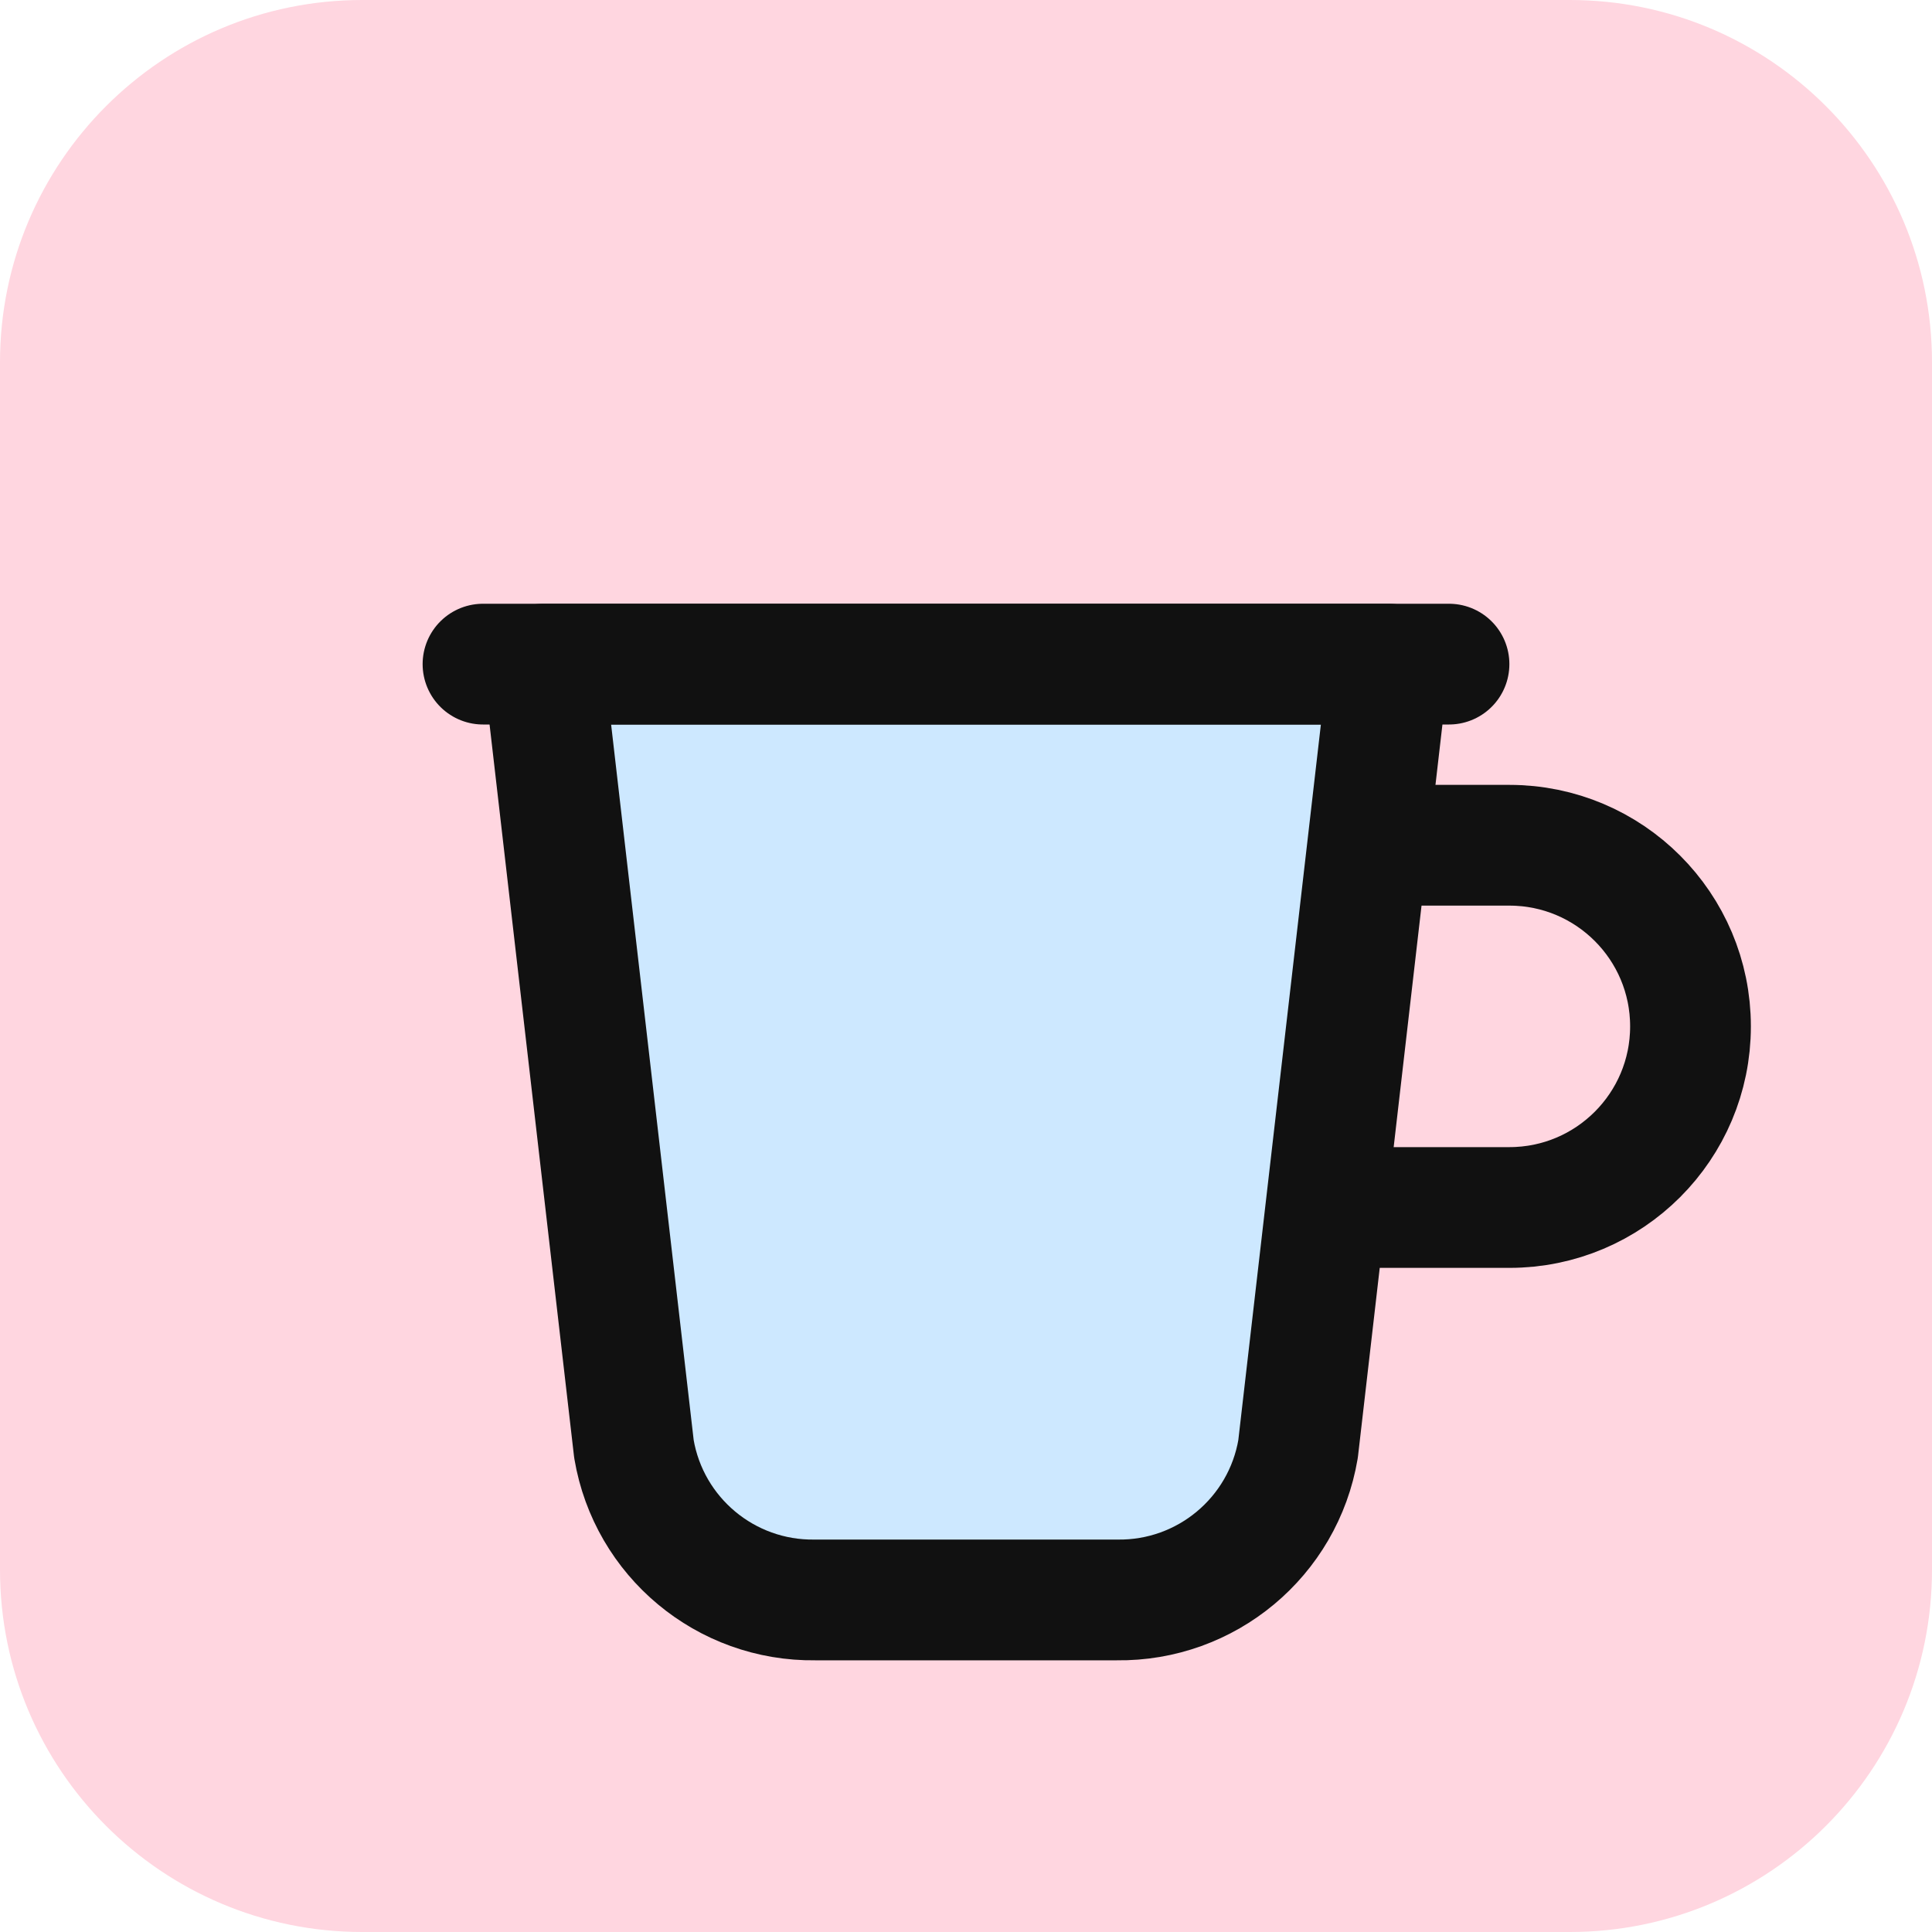
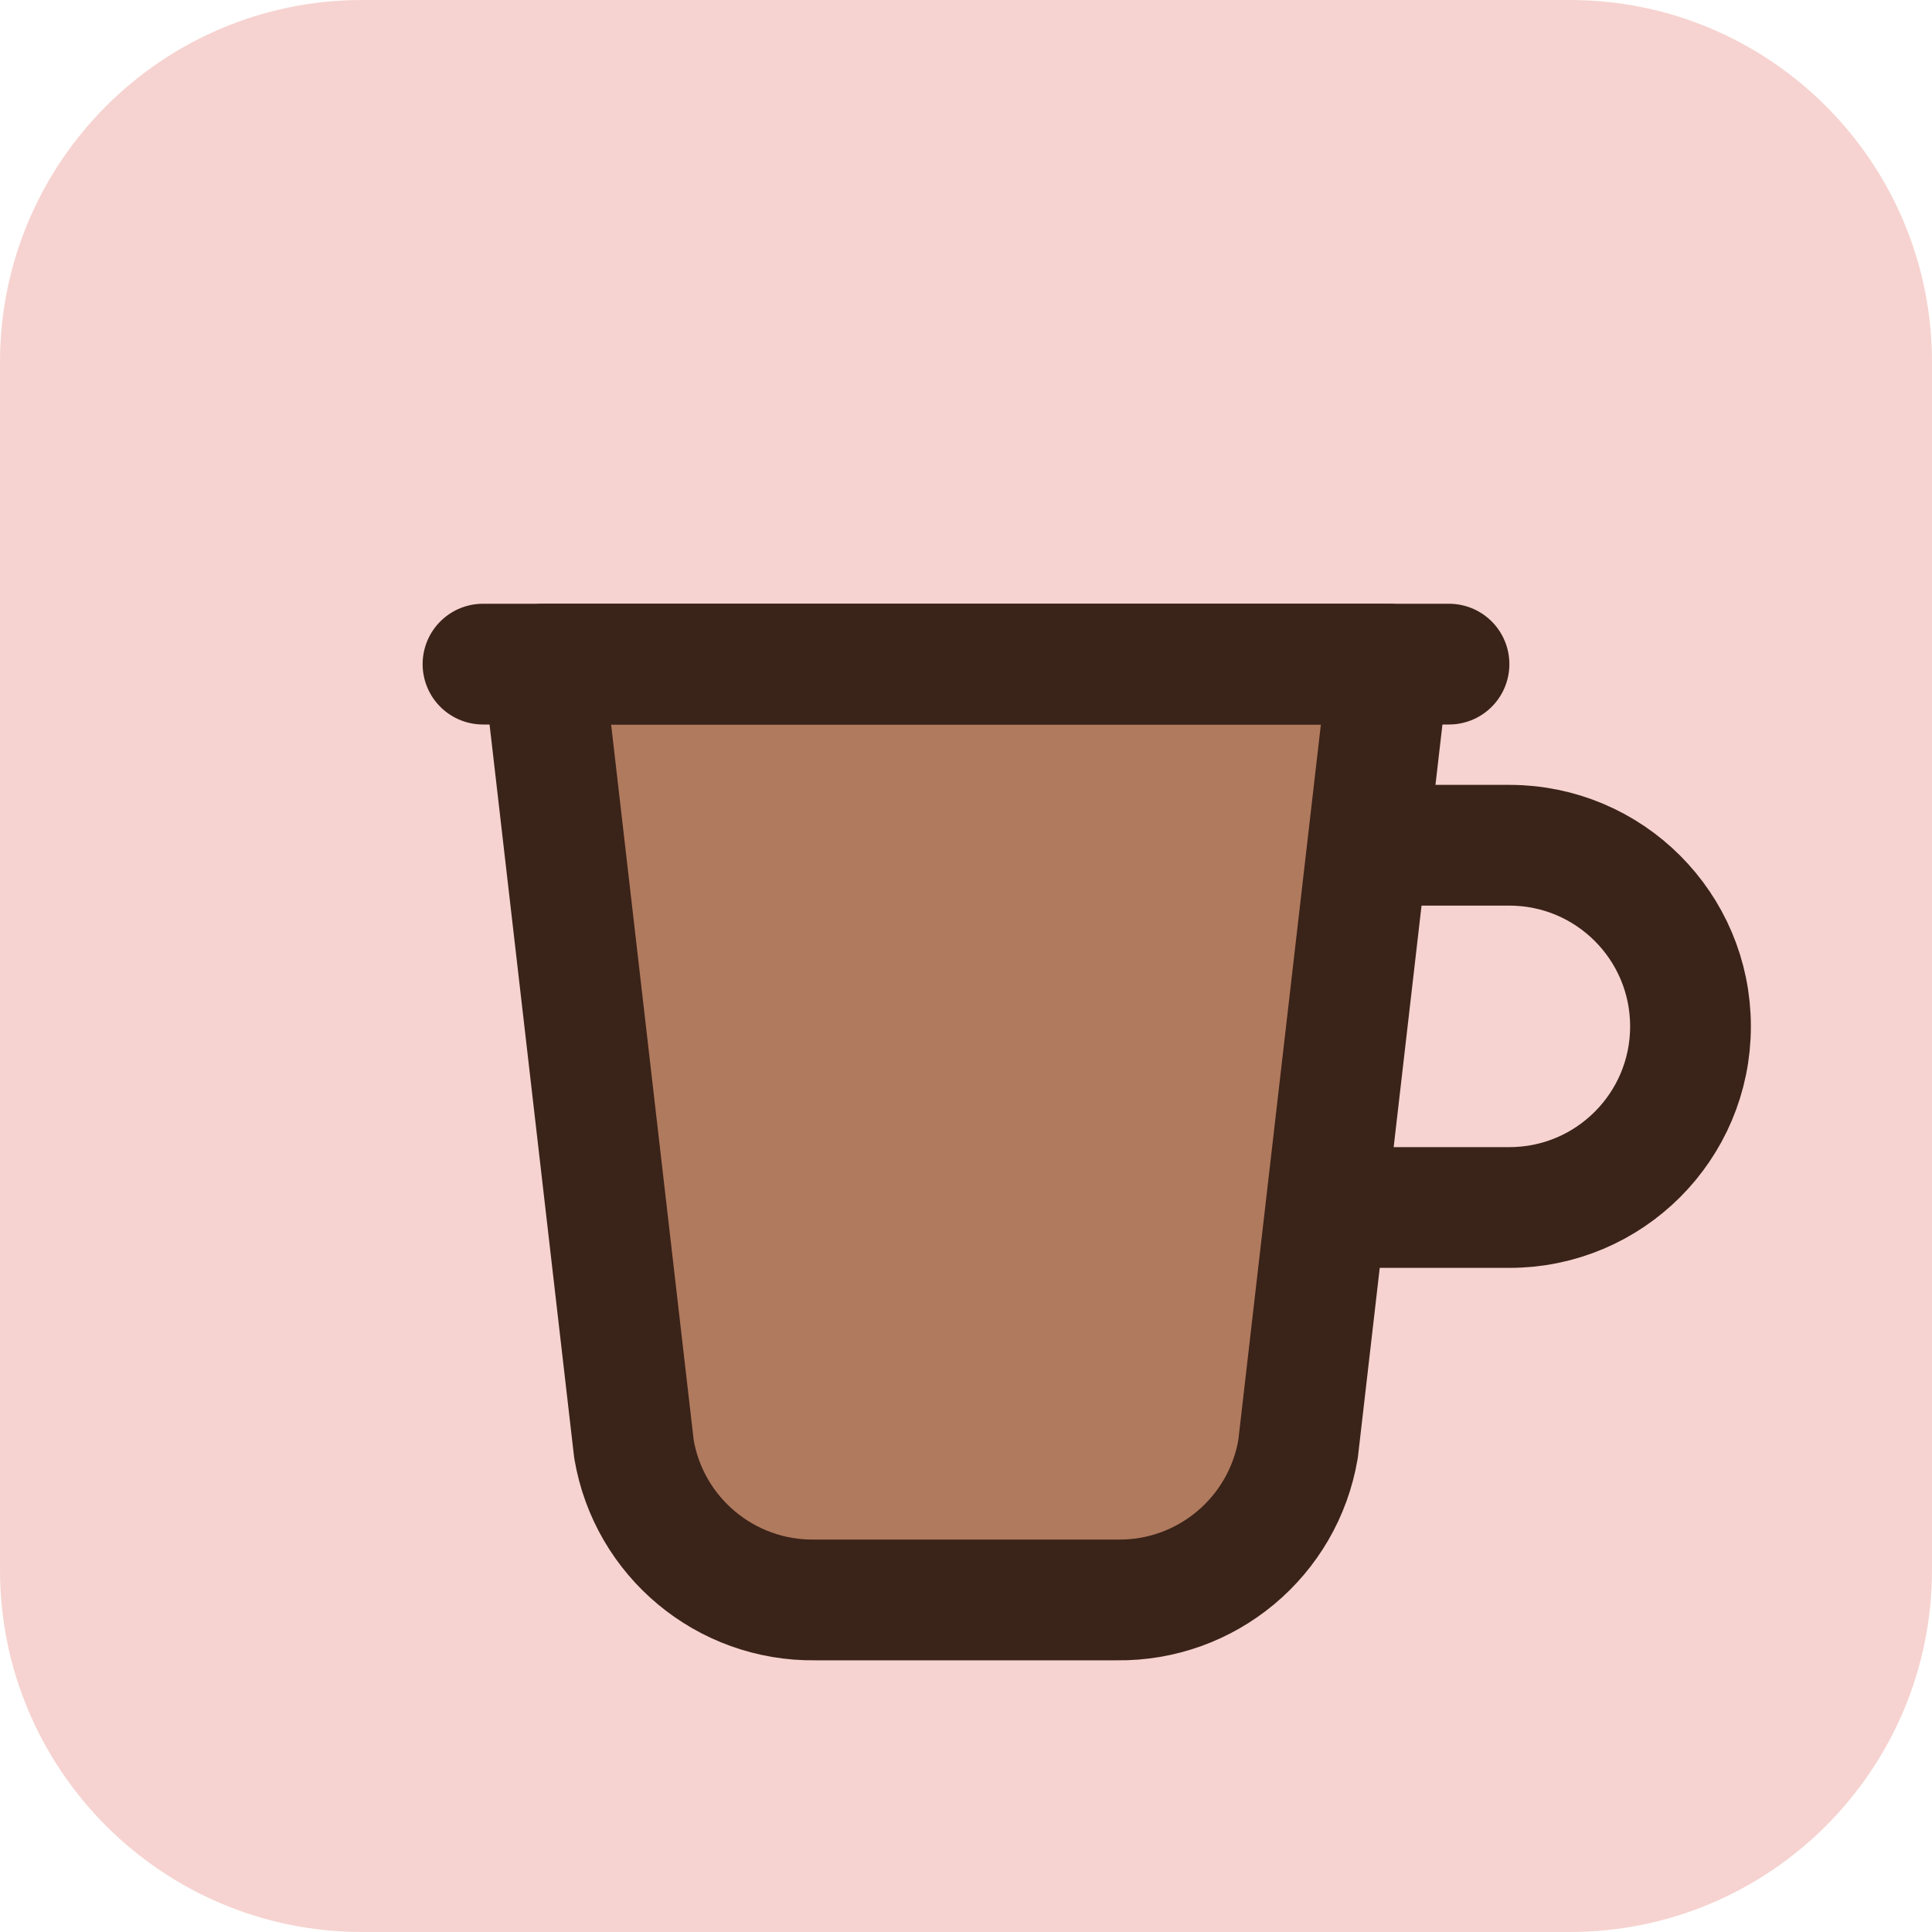
<svg xmlns="http://www.w3.org/2000/svg" viewBox="0 0 64 64">
-   <rect width="64" height="64" rx="12" fill="#ffd6e0" />
-   <path d="M18 22h28l-3 26a6 6 0 0 1-6 5H27a6 6 0 0 1-6-5z" fill="#cde8ff" stroke="#111" stroke-width="4" stroke-linejoin="round" />
-   <path d="M46 28h4a6 6 0 0 1 0 12h-5" fill="none" stroke="#111" stroke-width="4" />
-   <path d="M16 22h32" stroke="#111" stroke-width="4" stroke-linecap="round" />
+   <rect width="64" height="64" rx="12" fill="#f6d3d0" />
+   <path d="M18 22h28l-3 26a6 6 0 0 1-6 5H27a6 6 0 0 1-6-5z" fill="#b07a5e" stroke="#3a2318" stroke-width="4" stroke-linejoin="round" />
+   <path d="M46 28h4a6 6 0 0 1 0 12h-5" fill="none" stroke="#3a2318" stroke-width="4" />
+   <path d="M16 22h32" stroke="#3a2318" stroke-width="4" stroke-linecap="round" />
</svg>
